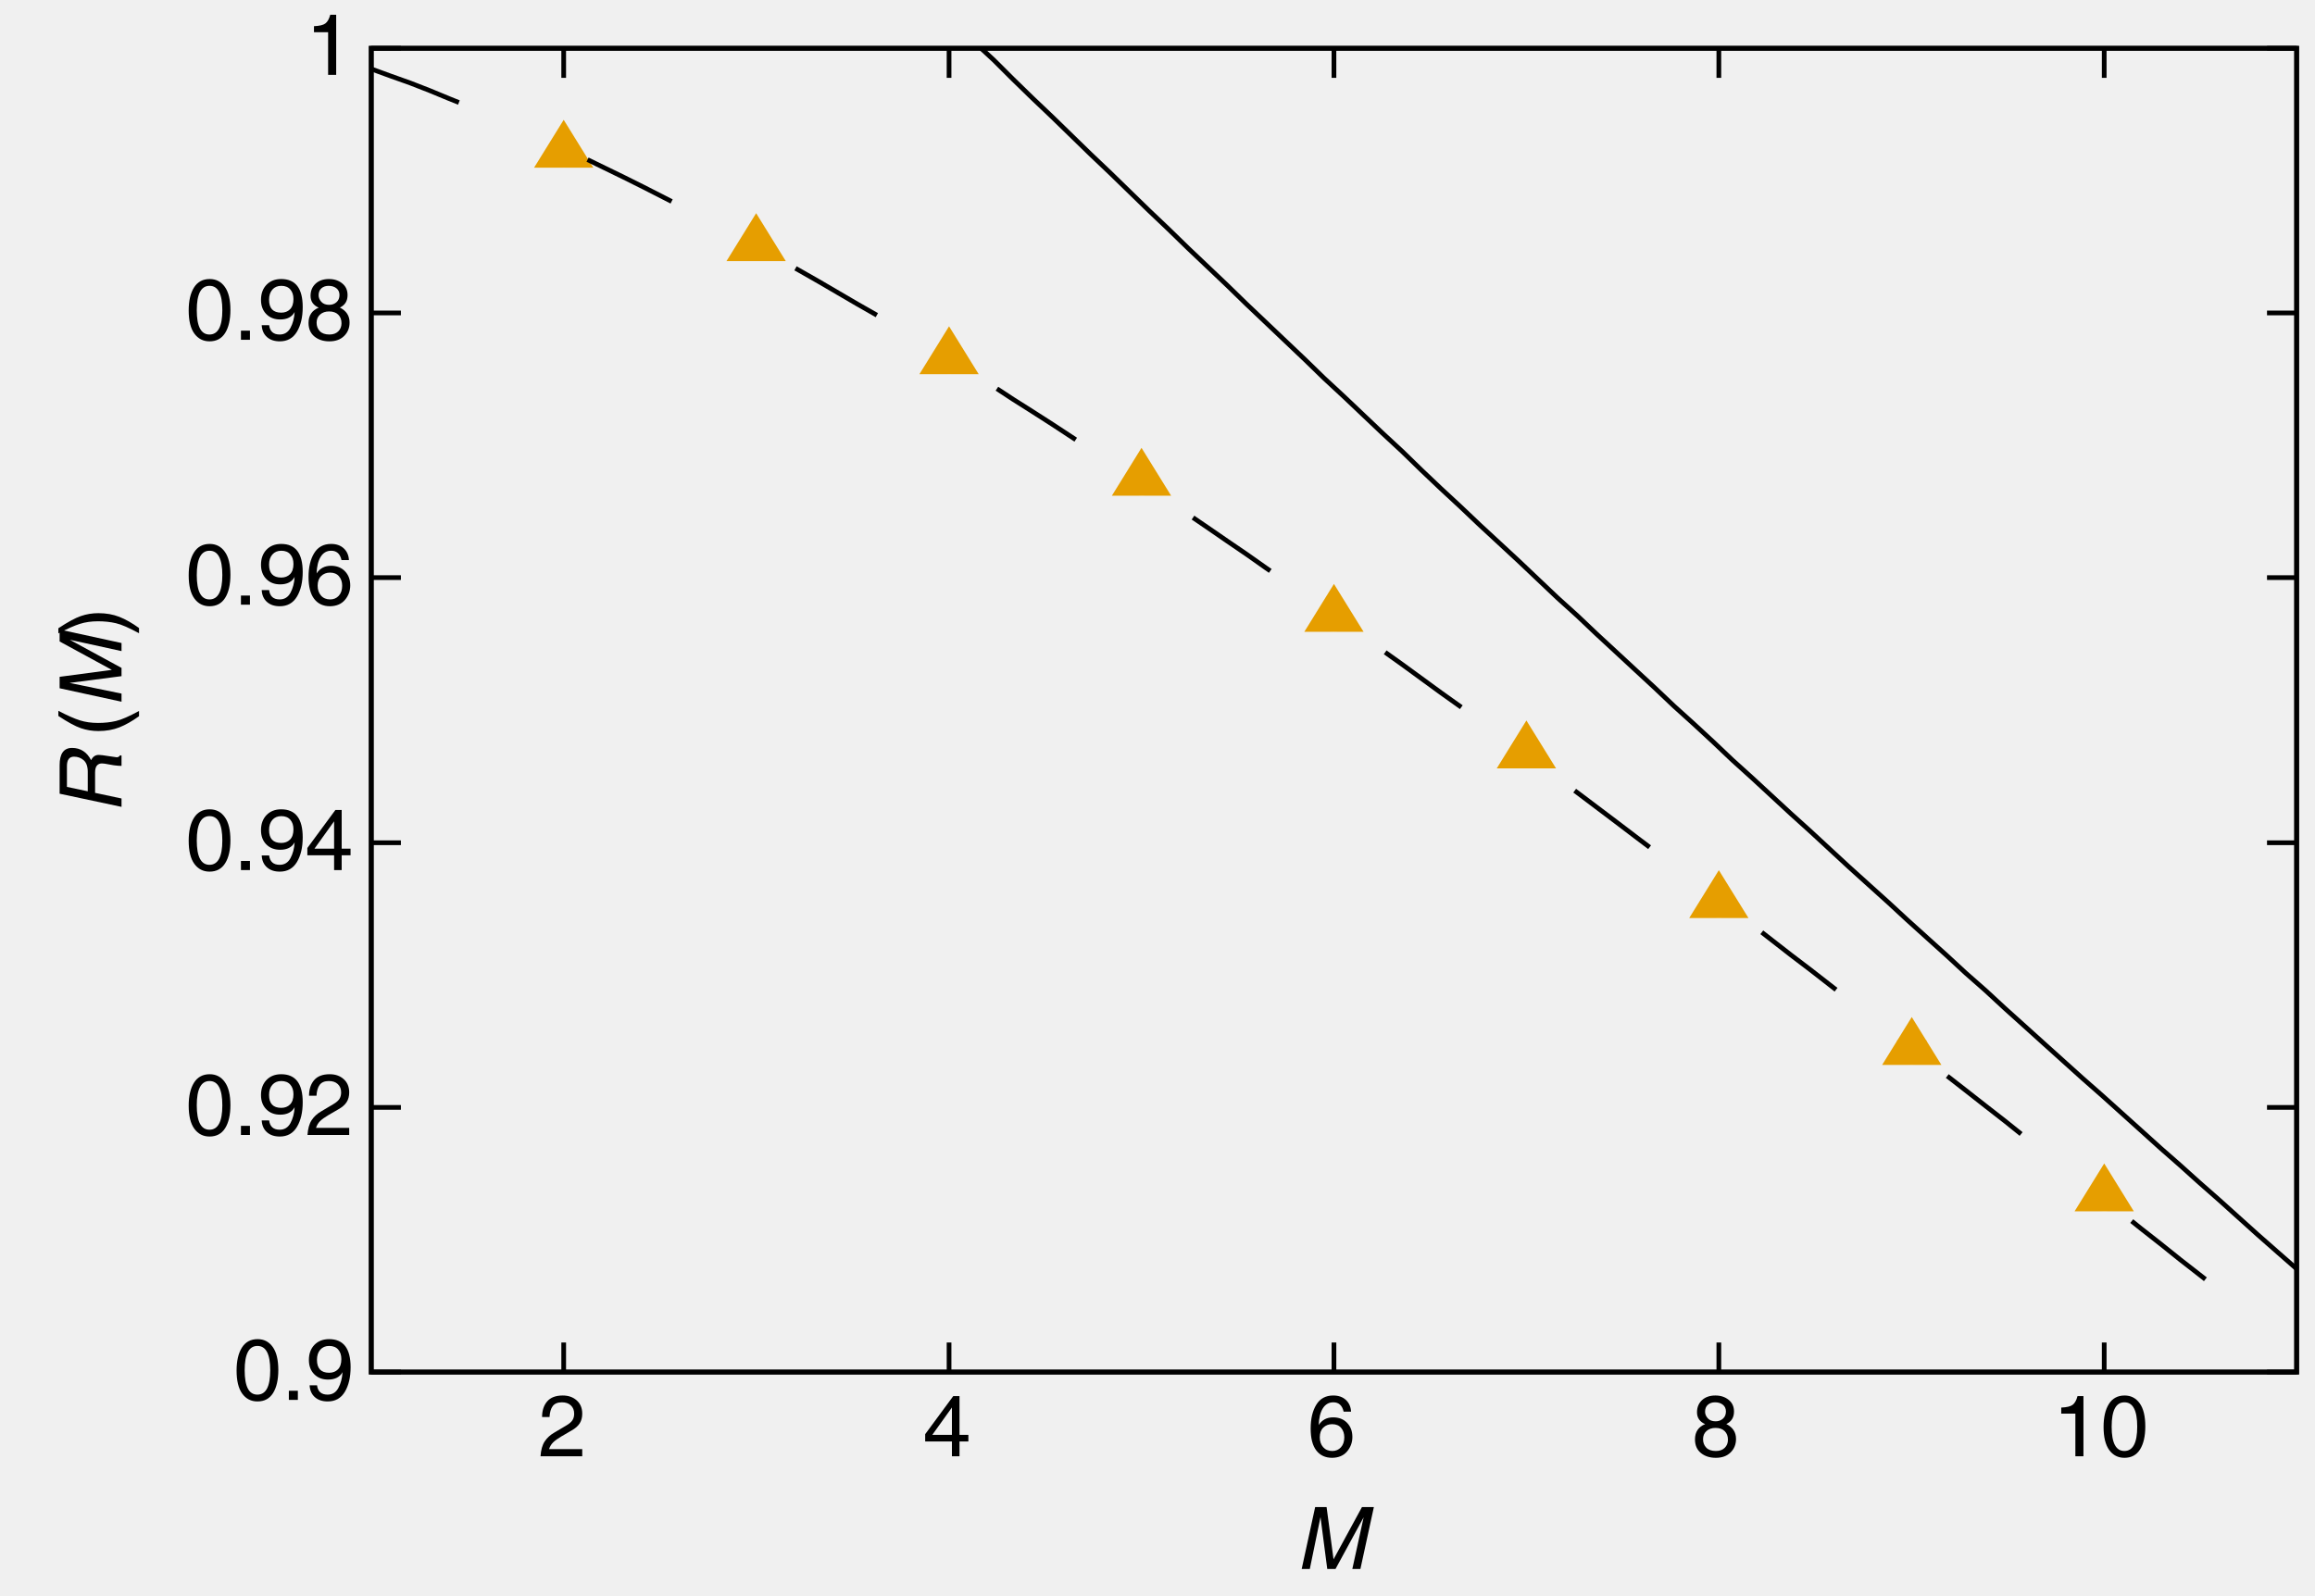
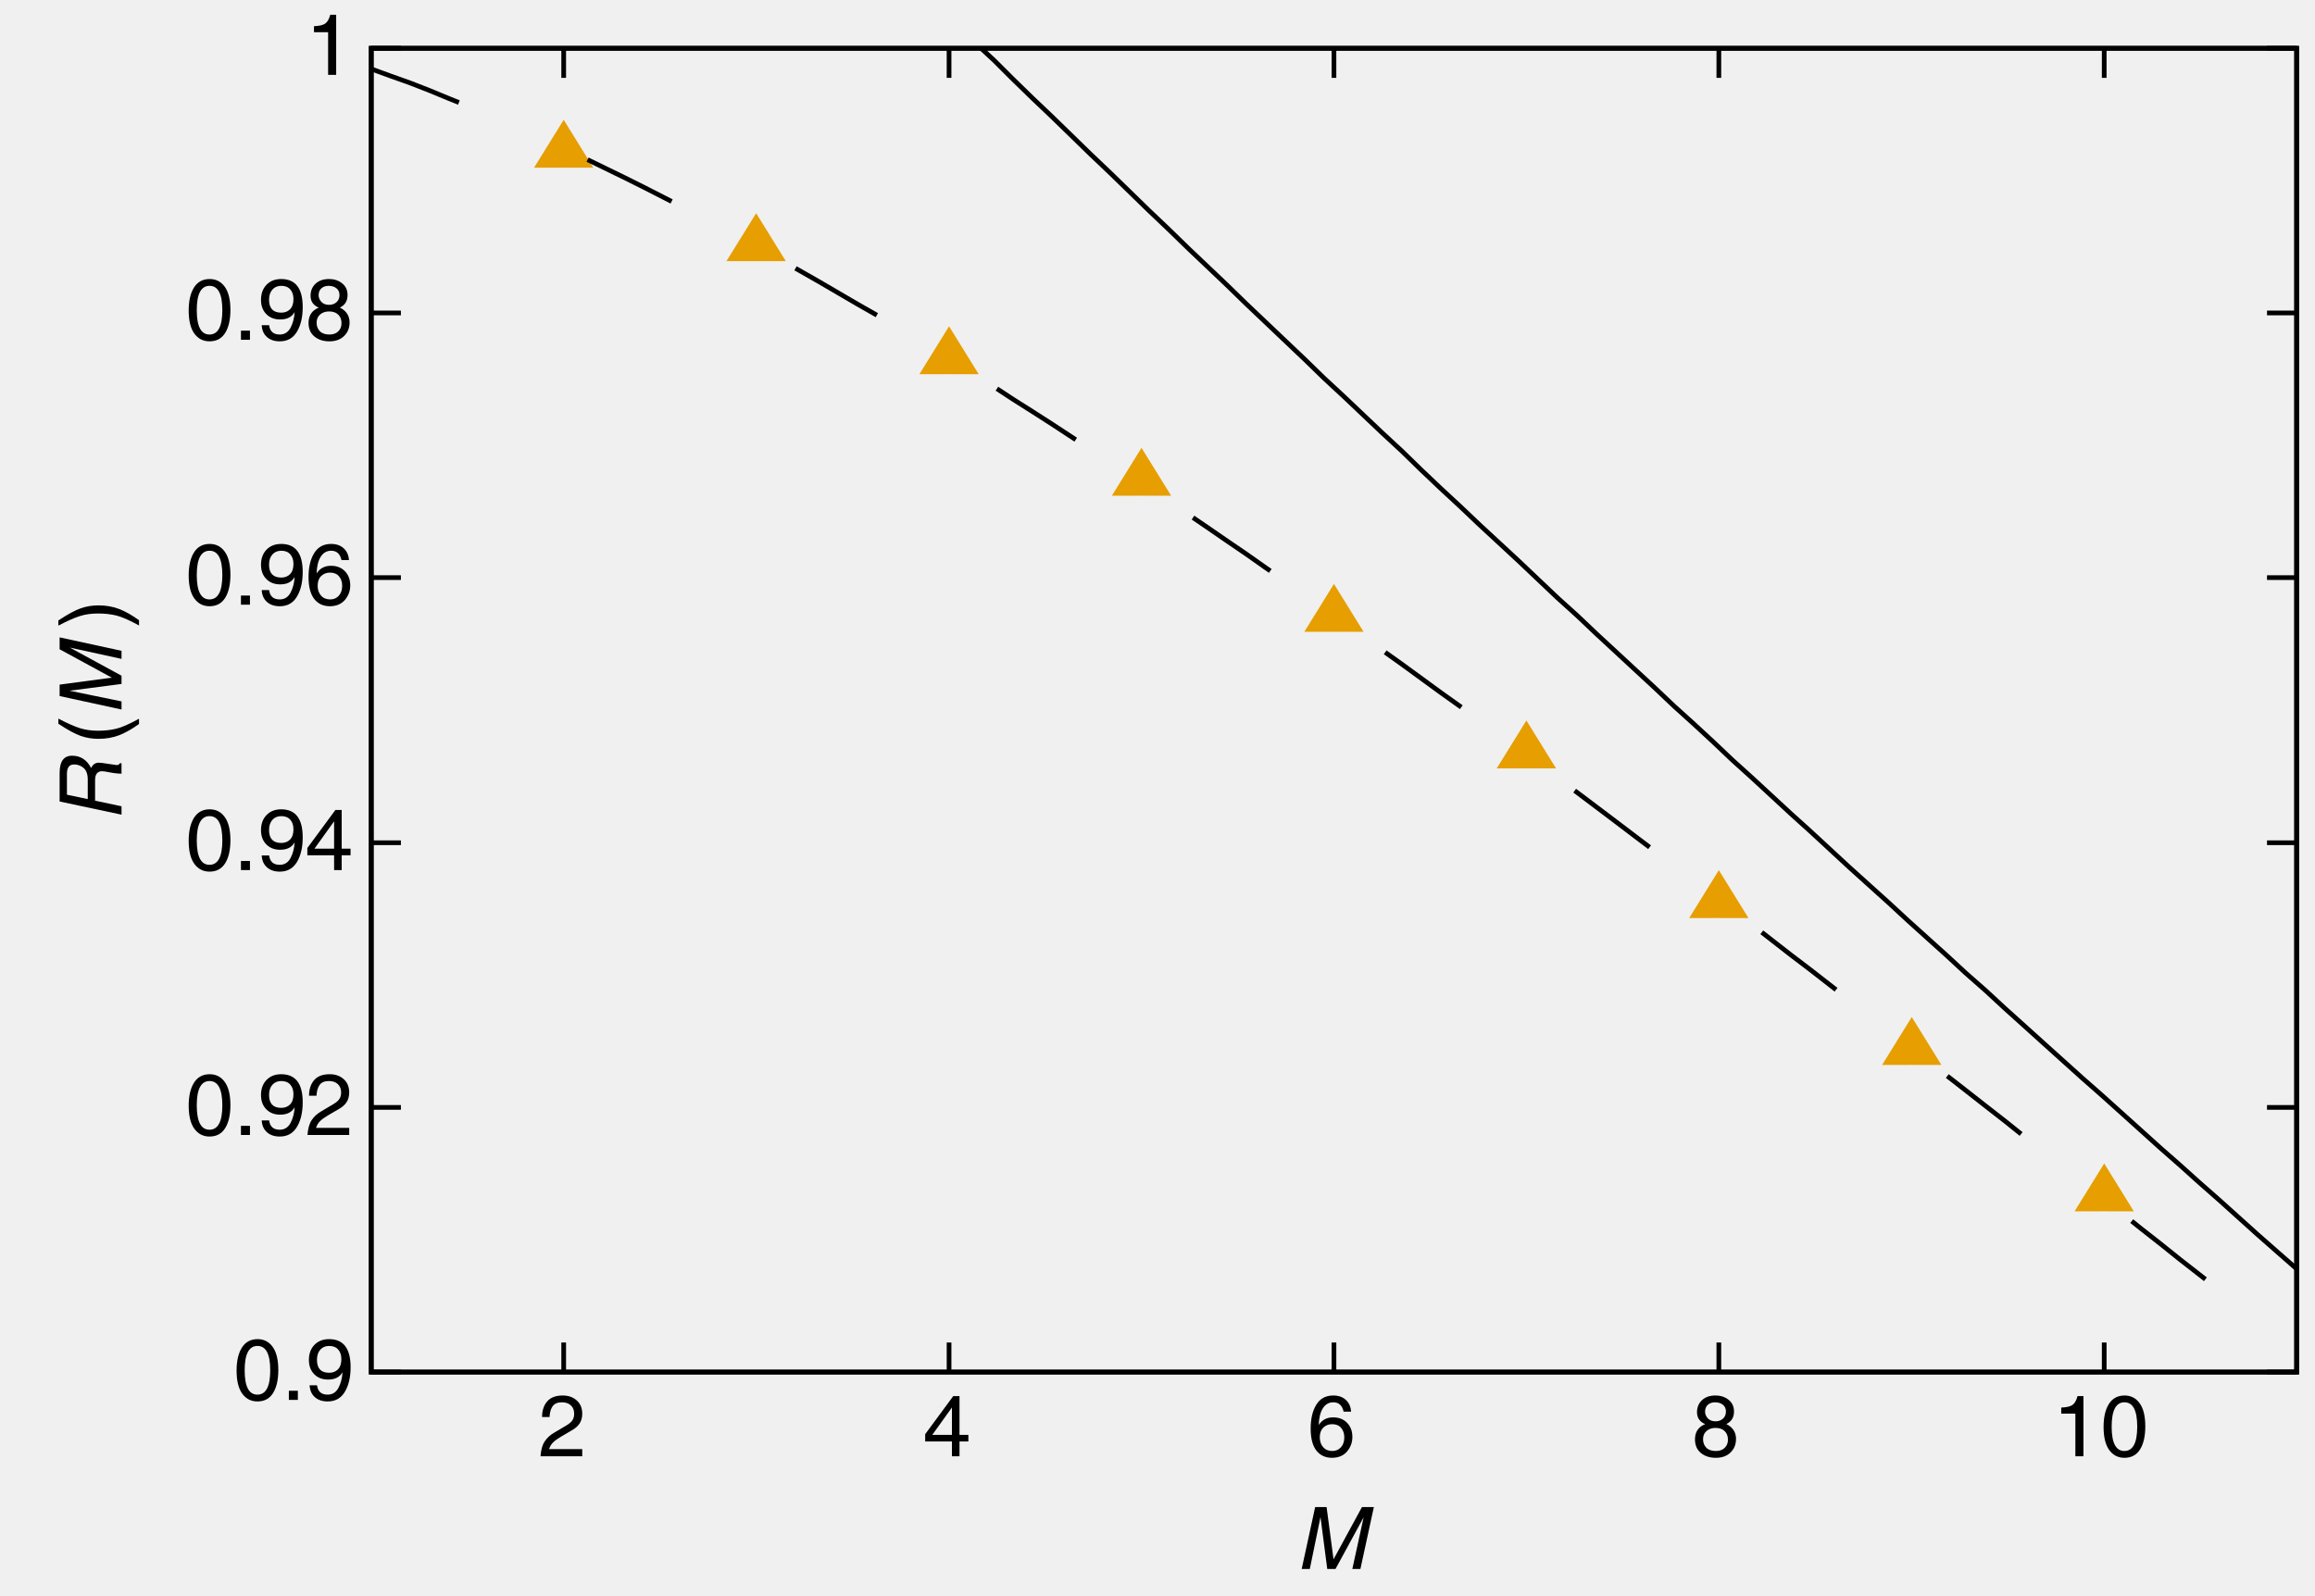
<svg xmlns="http://www.w3.org/2000/svg" xmlns:xlink="http://www.w3.org/1999/xlink" version="1.1" width="246.6pt" height="170pt" viewBox="0 0 246.6 170">
  <defs>
    <clipPath id="cp0">
      <path d="M0 169.995H246.6V-.005H0Z" />
    </clipPath>
    <path id="g1-48" d="M.667 0L2.1-6.591H3.318L4.057-1.03L7.083-6.591H8.351L6.918 0H6.058L7.263-5.507L4.267 0H3.389L2.669-5.534L1.531 0H.667Z" />
    <path id="g1-53" d="M.806 0L2.207-6.591H5.252Q7.083-6.591 7.083-5.266Q7.083-3.918 5.776-3.237Q6.34-2.969 6.34-2.427Q6.34-2.149 6.21-1.375Q6.085-.6 6.085-.506Q6.085-.291 6.3-.148L6.269 0H5.172L5.181-.318Q5.216-.815 5.324-1.33Q5.431-1.849 5.431-2.087Q5.431-2.431 5.198-2.624Q4.97-2.816 4.455-2.816H2.297L1.697 0H.806ZM2.463-3.595H4.536Q5.391-3.595 5.772-4.03Q6.152-4.469 6.152-5.06Q6.152-5.812 5.149-5.812H2.933L2.463-3.595ZM4.728-7.263ZM3.448 0ZM0-6.761Z" />
    <path id="g0-11" d="M2.203-6.725Q1.209-5.225 .904-4.334Q.596-3.443 .596-2.463Q.596-1.227 .99-.228Q1.384 .766 2.176 1.863H2.736Q1.867 .282 1.666-.596Q1.46-1.473 1.46-2.498Q1.46-3.569 1.733-4.428Q2.001-5.288 2.749-6.725H2.203Z" />
    <path id="g0-12" d="M.851-6.725Q1.845-5.225 2.149-4.334Q2.458-3.443 2.458-2.463Q2.458-1.227 2.064-.228Q1.67 .766 .878 1.863H.318Q1.187 .282 1.388-.596Q1.594-1.473 1.594-2.498Q1.594-3.569 1.321-4.428Q1.052-5.288 .304-6.725H.851Z" />
    <path id="g0-17" d="M.806-.972H1.764V0H.806V-.972Z" />
    <path id="g0-19" d="M.34-3.125Q.34-4.666 .904-5.566Q1.473-6.47 2.579-6.47Q3.591-6.47 4.186-5.637Q4.782-4.809 4.782-3.179Q4.782-1.621 4.222-.725Q3.663 .166 2.561 .166Q1.545 .166 .94-.663Q.34-1.491 .34-3.125ZM1.2-3.152Q1.2-.56 2.552-.56Q3.922-.56 3.922-3.152T2.561-5.745T1.2-3.152Z" />
    <path id="g0-20" d="M.931-5.185Q1.809-5.221 2.145-5.476Q2.485-5.731 2.664-6.403H3.295V0H2.436V-4.54H.931V-5.185Z" />
    <path id="g0-21" d="M.242 0Q.309-1.007 .681-1.572Q1.052-2.14 1.697-2.512L3.009-3.291Q3.457-3.555 3.64-3.837Q3.824-4.124 3.824-4.531Q3.824-5.091 3.47-5.418Q3.121-5.745 2.521-5.745Q1.849-5.745 1.545-5.346Q1.245-4.952 1.2-4.178H.407Q.407-5.207 .949-5.839T2.61-6.47Q3.515-6.47 4.097-5.946Q4.684-5.427 4.684-4.527Q4.684-3.922 4.406-3.492Q4.128-3.067 3.551-2.745L2.458-2.109Q1.881-1.769 1.581-1.473Q1.285-1.182 1.151-.757H4.684V0H.242Z" />
    <path id="g0-23" d="M.228-2.351L3.215-6.403H3.882V-2.279H4.827V-1.576H3.882V0H3.076V-1.576H.228V-2.351ZM.985-2.279H3.076V-5.194L.985-2.279Z" />
    <path id="g0-25" d="M1.213-3.327Q1.737-4.142 2.74-4.142Q3.676-4.142 4.236-3.555Q4.795-2.973 4.795-2.055Q4.795-1.178 4.231-.51Q3.667 .152 2.642 .166Q1.558 .166 .954-.618Q.354-1.401 .354-2.946Q.354-4.513 .954-5.489Q1.554-6.47 2.758-6.47Q3.595-6.47 4.101-6Q4.612-5.53 4.657-4.751H3.864Q3.64-5.745 2.767-5.745Q2.051-5.745 1.648-5.1Q1.249-4.46 1.213-3.327ZM1.325-2.019Q1.325-1.379 1.684-.967Q2.046-.56 2.66-.56Q3.215-.56 3.573-.949Q3.936-1.343 3.936-2.019Q3.936-2.619 3.6-3.018Q3.269-3.416 2.642-3.416Q2.073-3.416 1.697-3.049Q1.325-2.682 1.325-2.019Z" />
    <path id="g0-27" d="M1.437-3.421Q.569-3.801 .569-4.684Q.569-5.472 1.097-5.969Q1.63-6.47 2.525-6.47Q3.367-6.47 3.936-6.009Q4.509-5.552 4.509-4.76Q4.509-3.819 3.689-3.43Q4.724-2.915 4.724-1.845Q4.724-.972 4.142-.403Q3.564 .166 2.575 .166Q1.607 .166 .981-.349T.354-1.795Q.354-2.982 1.437-3.421ZM1.213-1.818Q1.213-1.272 1.558-.913Q1.903-.56 2.579-.56Q3.179-.56 3.519-.896Q3.864-1.231 3.864-1.76Q3.864-2.333 3.519-2.673Q3.175-3.018 2.539-3.018Q1.961-3.018 1.585-2.691Q1.213-2.369 1.213-1.818ZM1.428-4.742Q1.428-4.361 1.719-4.039Q2.01-3.721 2.548-3.721Q3.013-3.721 3.331-4.003T3.649-4.764Q3.649-5.234 3.318-5.489Q2.991-5.745 2.494-5.745Q2.019-5.745 1.724-5.481Q1.428-5.221 1.428-4.742Z" />
    <path id="g0-28" d="M.466-1.554H1.258Q1.379-.56 2.382-.56Q3.143-.56 3.528-1.267Q3.913-1.979 3.972-2.955Q3.542-2.163 2.431-2.163Q1.518-2.163 .954-2.736T.39-4.249Q.39-5.243 .976-5.857Q1.567-6.47 2.543-6.47Q4.831-6.47 4.831-3.488Q4.831-1.872 4.213-.851Q3.6 .166 2.391 .166Q1.54 .166 1.025-.291T.466-1.554ZM1.249-4.263Q1.249-2.888 2.548-2.888Q3.125-2.888 3.484-3.251Q3.846-3.618 3.846-4.339Q3.846-4.979 3.51-5.36Q3.179-5.745 2.548-5.745Q1.957-5.745 1.603-5.346T1.249-4.263Z" />
  </defs>
  <g id="page1">
    <g transform="matrix(1.00048 0 0 1.00048 72 72)">
      <use x="-47.115" y="77.122" xlink:href="#g0-19" />
      <use x="-42.016" y="77.122" xlink:href="#g0-17" />
      <use x="-39.467" y="77.122" xlink:href="#g0-28" />
      <use x="-52.215" y="48.909" xlink:href="#g0-19" />
      <use x="-47.117" y="48.909" xlink:href="#g0-17" />
      <use x="-44.567" y="48.909" xlink:href="#g0-28" />
      <use x="-39.469" y="48.909" xlink:href="#g0-21" />
      <use x="-52.215" y="20.697" xlink:href="#g0-19" />
      <use x="-47.117" y="20.697" xlink:href="#g0-17" />
      <use x="-44.567" y="20.697" xlink:href="#g0-28" />
      <use x="-39.469" y="20.697" xlink:href="#g0-23" />
      <use x="-52.215" y="-7.567" xlink:href="#g0-19" />
      <use x="-47.117" y="-7.567" xlink:href="#g0-17" />
      <use x="-44.567" y="-7.567" xlink:href="#g0-28" />
      <use x="-39.469" y="-7.567" xlink:href="#g0-25" />
      <use x="-52.215" y="-35.779" xlink:href="#g0-19" />
      <use x="-47.117" y="-35.779" xlink:href="#g0-17" />
      <use x="-44.567" y="-35.779" xlink:href="#g0-28" />
      <use x="-39.469" y="-35.779" xlink:href="#g0-27" />
      <use x="-39.467" y="-63.992" xlink:href="#g0-20" />
      <use x="-14.657" y="83.125" xlink:href="#g0-21" />
      <use x="26.312" y="83.125" xlink:href="#g0-23" />
      <use x="67.229" y="83.125" xlink:href="#g0-25" />
      <use x="108.148" y="83.125" xlink:href="#g0-27" />
      <use x="146.567" y="83.125" xlink:href="#g0-20" />
      <use x="151.666" y="83.125" xlink:href="#g0-19" />
    </g>
    <g clip-path="url(#cp0)">
      <path d="M39.546 146.195H42.704M244.645 146.195H241.488" stroke="#000" fill="none" stroke-width=".501" stroke-miterlimit="3.8" />
      <path d="M39.546 117.995H42.704M244.645 117.995H241.488" stroke="#000" fill="none" stroke-width=".501" stroke-miterlimit="3.8" />
      <path d="M39.546 89.795H42.704M244.645 89.795H241.488" stroke="#000" fill="none" stroke-width=".501" stroke-miterlimit="3.8" />
      <path d="M39.546 61.545H42.704M244.645 61.545H241.488" stroke="#000" fill="none" stroke-width=".501" stroke-miterlimit="3.8" />
      <path d="M39.546 33.345H42.704M244.645 33.345H241.488" stroke="#000" fill="none" stroke-width=".501" stroke-miterlimit="3.8" />
      <path d="M39.546 5.145H42.704M244.645 5.145H241.488" stroke="#000" fill="none" stroke-width=".501" stroke-miterlimit="3.8" />
      <path d="M60.046 146.195V143.045M60.046 5.145V8.295" stroke="#000" fill="none" stroke-width=".501" stroke-miterlimit="3.8" />
      <path d="M101.096 146.195V143.045M101.096 5.145V8.295" stroke="#000" fill="none" stroke-width=".501" stroke-miterlimit="3.8" />
      <path d="M142.096 146.195V143.045M142.096 5.145V8.295" stroke="#000" fill="none" stroke-width=".501" stroke-miterlimit="3.8" />
      <path d="M183.096 146.195V143.045M183.096 5.145V8.295" stroke="#000" fill="none" stroke-width=".501" stroke-miterlimit="3.8" />
      <path d="M224.146 146.195V143.045M224.146 5.145V8.295" stroke="#000" fill="none" stroke-width=".501" stroke-miterlimit="3.8" />
      <path d="M39.546 5.145V146.195H244.645V5.145H39.546Z" stroke="#000" fill="none" stroke-width=".501" stroke-miterlimit="3.8" />
      <path d="M58.492 16.295H61.6M58.492 16.295H61.6M80.546 26.295V26.195M78.992 26.295H82.1M78.992 26.195H82.1M101.096 38.345V38.195M99.542 38.345H102.65M99.542 38.195H102.65M121.596 51.395V51.095M120.042 51.395H123.15M120.042 51.095H123.15M142.096 65.945V65.545M140.542 65.945H143.65M140.542 65.545H143.65M162.596 80.645V79.895M161.042 80.645H164.15M161.042 79.895H164.15M183.096 96.895V95.645M181.542 96.895H184.649M181.542 95.645H184.649M203.646 112.745V111.095M202.092 112.745H205.199M202.092 111.095H205.199M224.146 128.195V126.845M222.592 128.195H225.699M222.592 126.845H225.699" stroke="#e69e00" fill="none" stroke-width=".501" stroke-miterlimit="3.8" />
      <path d="M61.625 16.295C61.625 15.425 60.918 14.72 60.046 14.72S58.467 15.425 58.467 16.295S59.175 17.87 60.046 17.87S61.625 17.165 61.625 16.295" fill="#fff" />
      <path d="M60.046 12.767L56.888 17.87H63.204L60.046 12.767Z" fill="#e69e00" />
      <path d="M82.125 26.245C82.125 25.375 81.418 24.67 80.546 24.67S78.967 25.375 78.967 26.245S79.674 27.82 80.546 27.82S82.125 27.115 82.125 26.245" fill="#fff" />
      <path d="M80.546 22.717L77.388 27.82H83.704L80.546 22.717Z" fill="#e69e00" />
      <path d="M102.675 38.295C102.675 37.425 101.968 36.72 101.096 36.72C100.224 36.72 99.517 37.425 99.517 38.295S100.224 39.87 101.096 39.87C101.968 39.87 102.675 39.165 102.675 38.295" fill="#fff" />
      <path d="M101.096 34.767L97.938 39.87H104.254L101.096 34.767Z" fill="#e69e00" />
      <path d="M123.175 51.245C123.175 50.375 122.468 49.67 121.596 49.67S120.017 50.375 120.017 51.245S120.724 52.82 121.596 52.82S123.175 52.115 123.175 51.245" fill="#fff" />
      <path d="M121.596 47.717L118.438 52.82H124.754L121.596 47.717Z" fill="#e69e00" />
      <path d="M143.675 65.745C143.675 64.875 142.968 64.17 142.096 64.17S140.517 64.875 140.517 65.745S141.224 67.32 142.096 67.32S143.675 66.615 143.675 65.745" fill="#fff" />
      <path d="M142.096 62.217L138.938 67.32H145.254L142.096 62.217Z" fill="#e69e00" />
      <path d="M164.175 80.295C164.175 79.425 163.468 78.72 162.596 78.72S161.017 79.425 161.017 80.295S161.724 81.87 162.596 81.87S164.175 81.165 164.175 80.295" fill="#fff" />
      <path d="M162.596 76.767L159.438 81.87H165.753L162.596 76.767Z" fill="#e69e00" />
      <path d="M184.675 96.245C184.675 95.376 183.968 94.67 183.096 94.67S181.517 95.376 181.517 96.245S182.224 97.82 183.096 97.82S184.675 97.115 184.675 96.245" fill="#fff" />
      <path d="M183.096 92.717L179.938 97.82H186.253L183.096 92.717Z" fill="#e69e00" />
      <path d="M205.225 111.895C205.225 111.025 204.518 110.32 203.646 110.32S202.067 111.025 202.067 111.895S202.774 113.47 203.646 113.47S205.225 112.764 205.225 111.895" fill="#fff" />
      <path d="M203.646 108.367L200.488 113.47H206.803L203.646 108.367Z" fill="#e69e00" />
      <path d="M225.724 127.495C225.724 126.626 225.018 125.92 224.146 125.92S222.567 126.626 222.567 127.495S223.273 129.07 224.146 129.07S225.724 128.364 225.724 127.495" fill="#fff" />
      <path d="M224.146 123.967L220.988 129.07H227.303L224.146 123.967Z" fill="#e69e00" />
      <path d="M39.546 7.345L41.601 8.095L43.706 8.845L45.761 9.645L47.816 10.495L49.922 11.345L51.977 12.195L54.032 13.095L56.137 14.045L58.192 14.945L60.247 15.895L62.352 16.895L64.407 17.895L66.462 18.895L68.567 19.945L70.622 20.995L72.677 22.045L74.782 23.145L76.837 24.245L78.892 25.345L80.997 26.495L83.052 27.645L85.107 28.795L87.212 29.995L89.267 31.195L91.322 32.395L93.427 33.595L95.482 34.845L97.537 36.095L99.643 37.345L101.698 38.645L103.753 39.895L105.858 41.195L107.913 42.545L109.968 43.845L112.073 45.195L114.128 46.545L116.183 47.895L118.288 49.245L120.343 50.595L122.398 51.995L124.503 53.395L126.558 54.795L128.613 56.195L130.718 57.645L132.773 59.045L134.828 60.495L136.933 61.945L138.988 63.395L141.043 64.845L143.148 66.345L145.203 67.795L147.258 69.295L149.364 70.795L151.419 72.295L153.474 73.795L155.579 75.295L157.634 76.795L159.689 78.295L161.794 79.845L163.849 81.395L165.904 82.895L168.009 84.445L170.064 85.995L172.119 87.545L174.224 89.145L176.279 90.695L178.334 92.245L180.439 93.845L182.494 95.395L184.549 96.995L186.654 98.545L188.709 100.145L190.764 101.745L192.869 103.345L194.924 104.945L196.979 106.545L199.085 108.145L201.14 109.745L203.195 111.345L205.3 112.995L207.355 114.595L209.41 116.195L211.515 117.845L213.57 119.445L215.625 121.095L217.73 122.695L219.785 124.345L221.84 125.995L223.945 127.595L226 129.245L228.055 130.895L230.16 132.545L232.215 134.195L234.27 135.795L236.375 137.445L238.43 139.095L240.485 140.745L242.59 142.395L244.645 144.045" stroke="#000" fill="none" stroke-width=".501" stroke-miterlimit="3.8" stroke-dasharray="10 15" />
      <path d="M104.504 5.145L105.858 6.395L107.913 8.445L109.968 10.445L112.073 12.445L114.128 14.445L116.183 16.445L118.288 18.445L120.343 20.445L122.398 22.445L124.503 24.445L126.558 26.445L128.613 28.395L130.718 30.395L132.773 32.395L134.828 34.345L136.933 36.345L138.988 38.295L141.043 40.295L143.148 42.245L145.203 44.195L147.258 46.145L149.364 48.095L151.419 50.095L153.474 52.045L155.579 53.995L157.634 55.945L159.689 57.845L161.794 59.795L163.849 61.745L165.904 63.695L168.009 65.595L170.064 67.545L172.119 69.445L174.224 71.395L176.279 73.295L178.334 75.245L180.439 77.145L182.494 79.045L184.549 80.995L186.654 82.895L188.709 84.795L190.764 86.695L192.869 88.595L194.924 90.495L196.979 92.395L199.085 94.295L201.14 96.145L203.195 98.045L205.3 99.945L207.355 101.795L209.41 103.695L211.515 105.545L213.57 107.445L215.625 109.295L217.73 111.195L219.785 113.045L221.84 114.895L223.945 116.745L226 118.595L228.055 120.445L230.16 122.345L232.215 124.145L234.27 125.995L236.375 127.845L238.43 129.695L240.485 131.545L242.59 133.395L244.645 135.195" stroke="#000" fill="none" stroke-width=".501" stroke-miterlimit="3.8" />
      <path d="M39.546 5.145V146.195H244.645V5.145H39.546Z" stroke="#000" fill="none" stroke-width=".501" stroke-miterlimit="3.8" />
    </g>
    <g transform="matrix(0 -1.00048 1.00048 0 6.351998 13.748)">
-       <use x="-72.995" y="6.59" xlink:href="#g1-53" />
-       <use x="-64.711" y="6.59" xlink:href="#g0-11" />
-       <use x="-61.658" y="6.59" xlink:href="#g1-48" />
-       <use x="-54.019" y="6.59" xlink:href="#g0-12" />
+       <use x="-73.825" y="6.59" xlink:href="#g1-53" />
+       <use x="-65.541" y="6.59" xlink:href="#g0-11" />
+       <use x="-62.488" y="6.59" xlink:href="#g1-48" />
+       <use x="-53.189" y="6.59" xlink:href="#g0-12" />
    </g>
    <g transform="matrix(1.00048 0 0 1.00048 72 72)">
      <use x="65.961" y="95.131" xlink:href="#g1-48" />
    </g>
  </g>
</svg>
